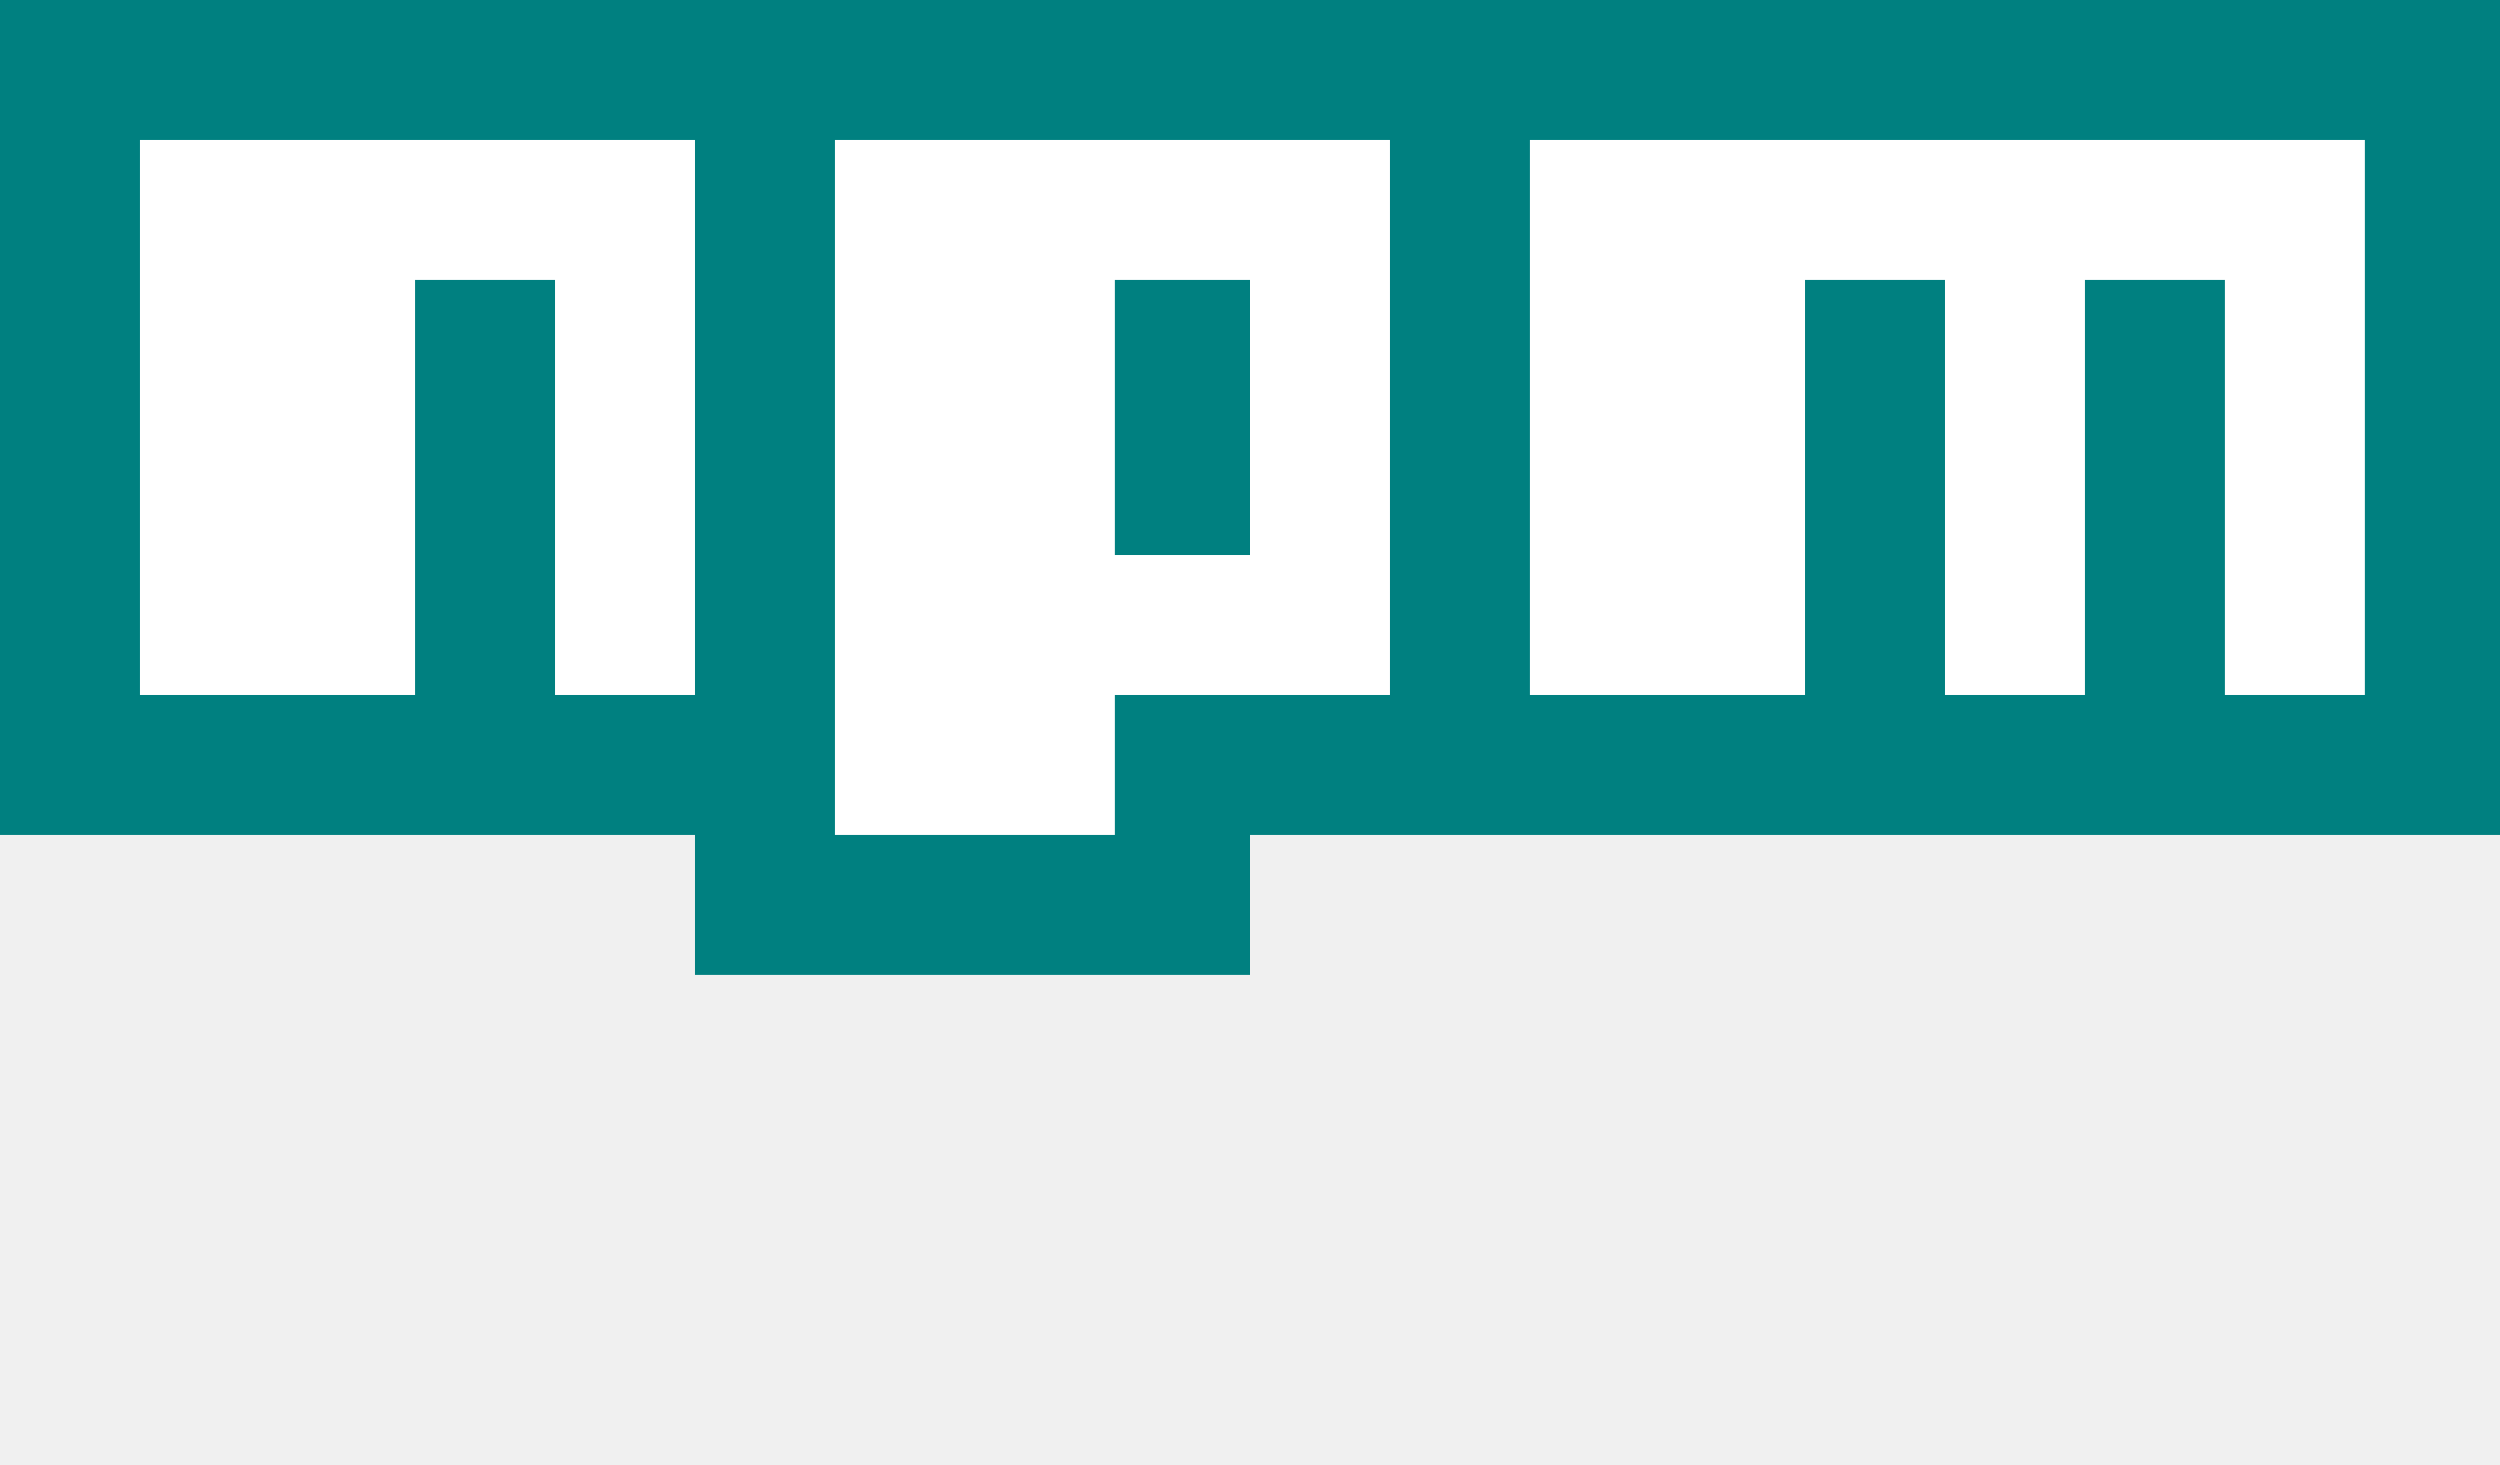
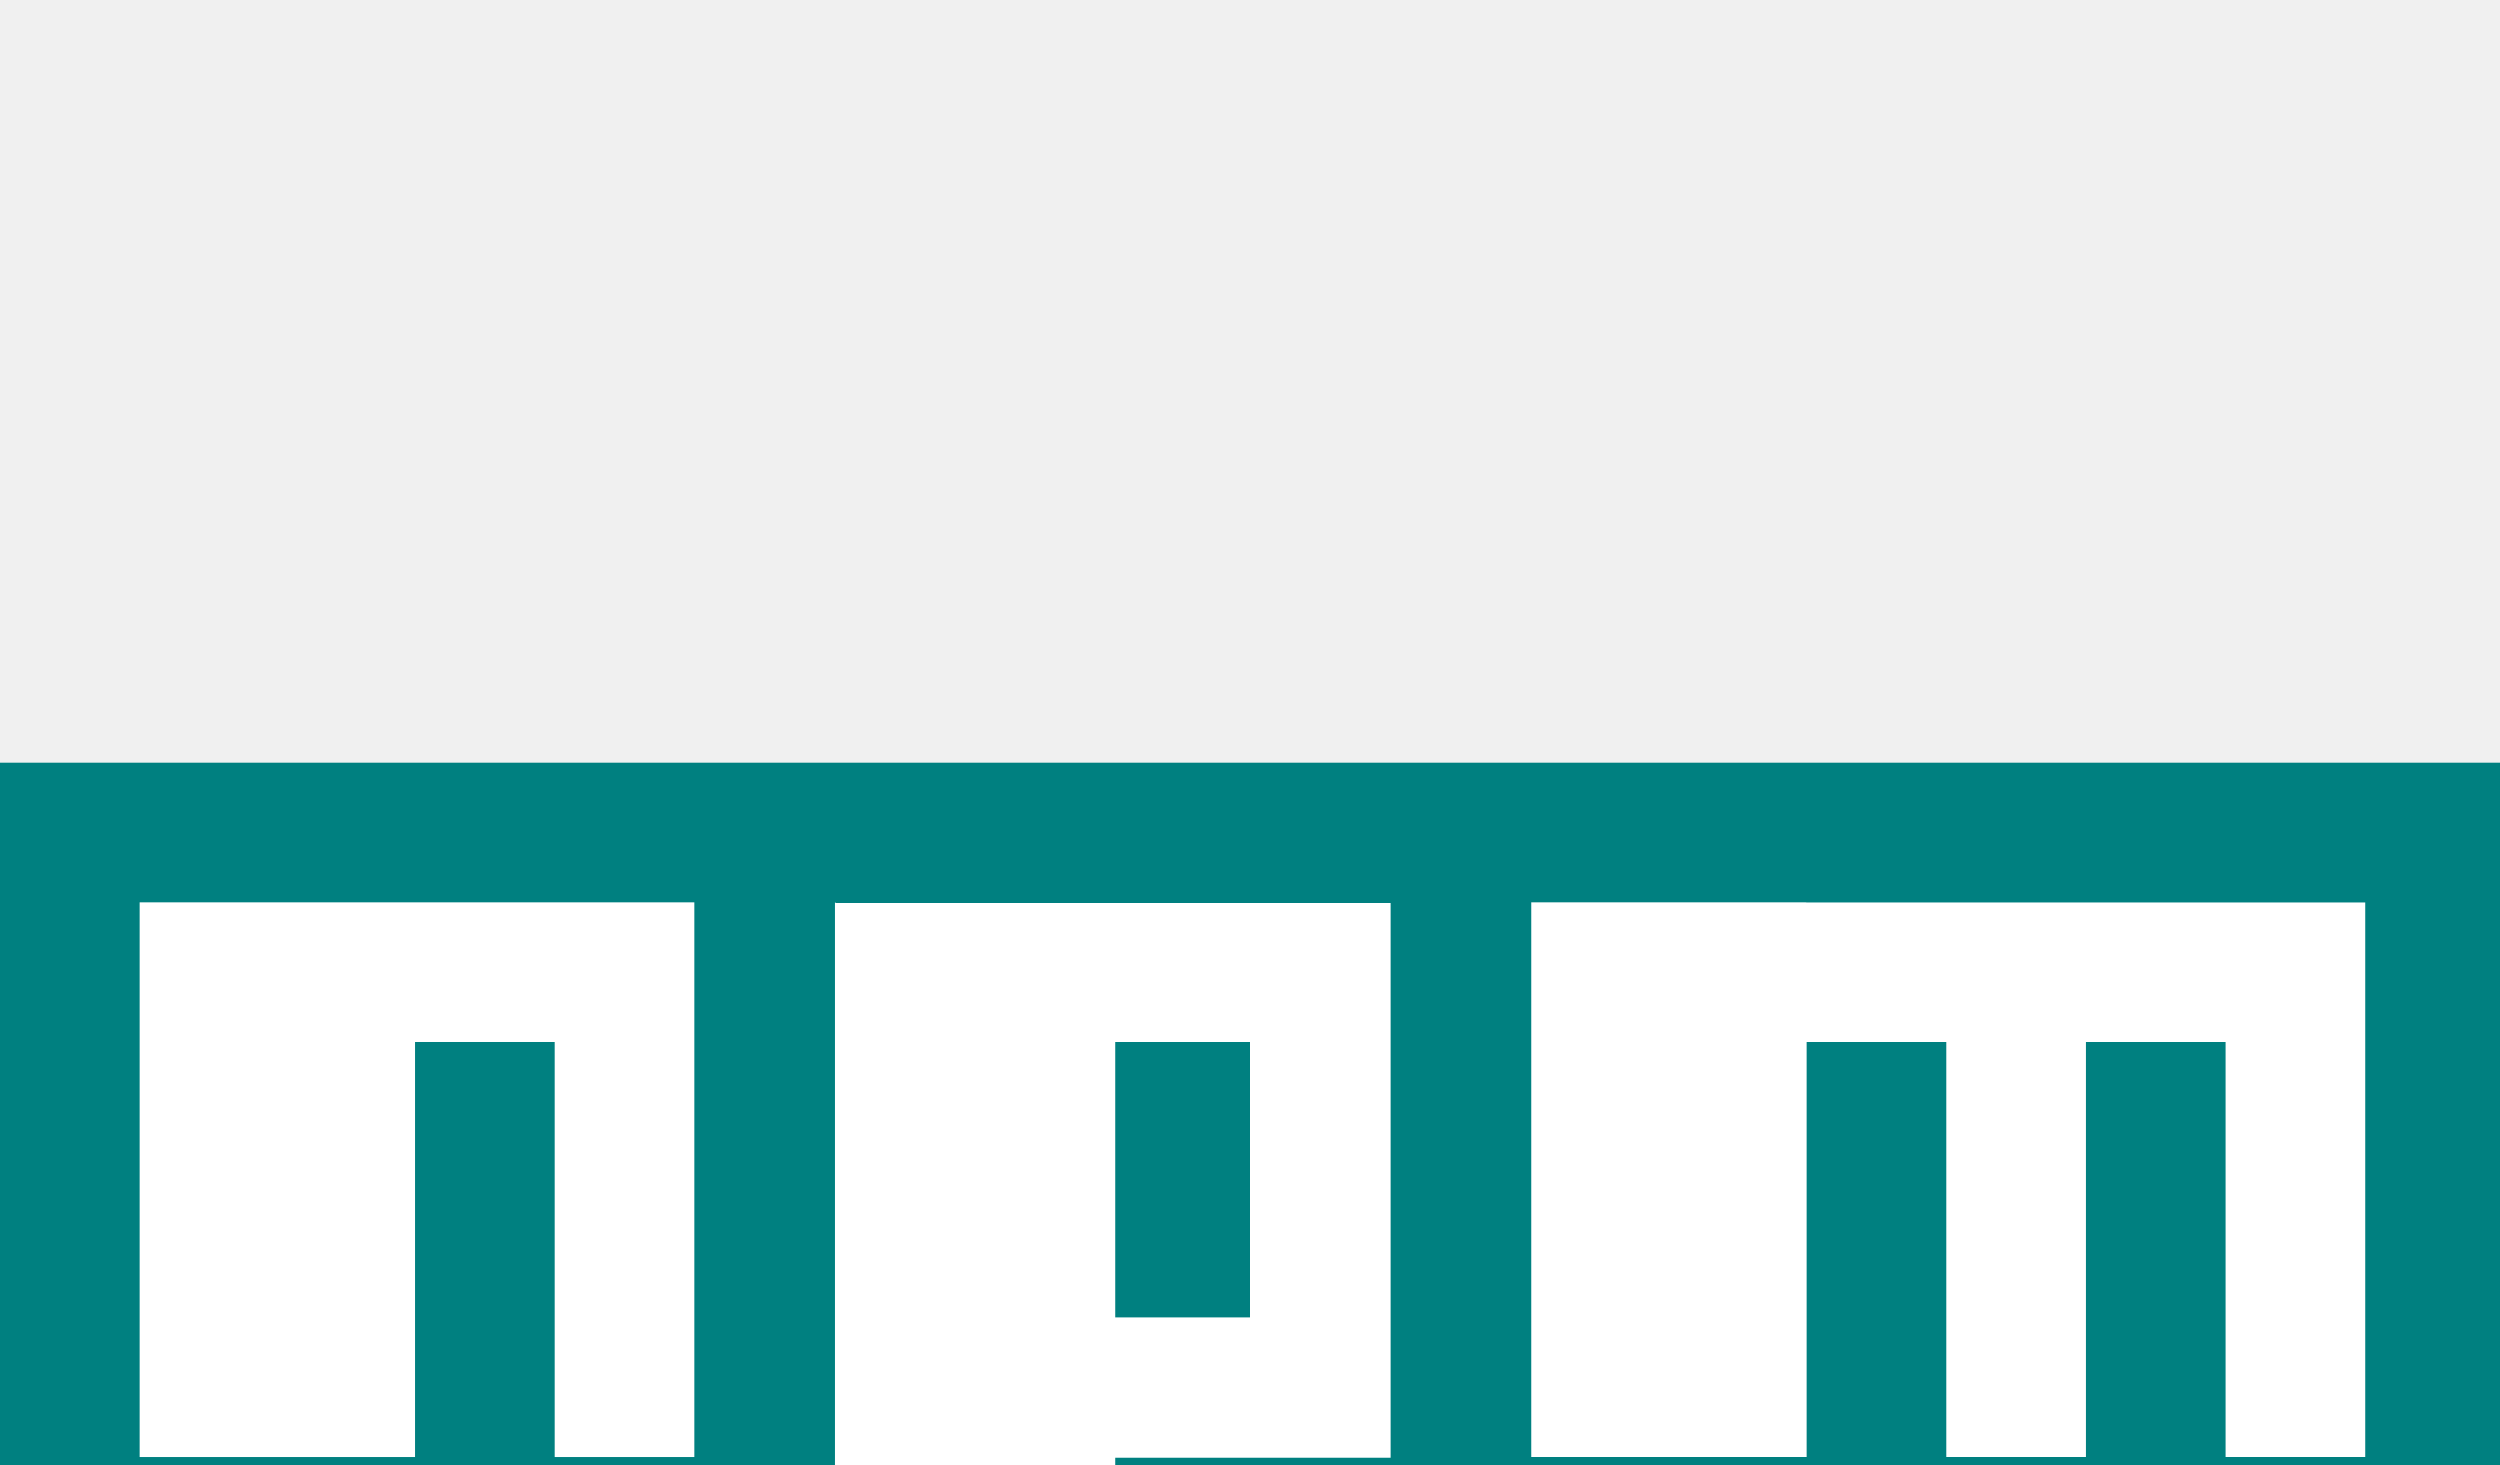
- <svg xmlns="http://www.w3.org/2000/svg" viewBox="0 0 256 150" version="1.1" preserveAspectRatio="xMinYMin meet">
-   <g>
-     <path d="M0,0 L0,85.498 L71.166,85.498 L71.166,99.83 L128,99.83 L128,85.498 L256,85.498 L256,0 L0,0 L0,0 Z" fill="#008080" />
-     <path d="M42.502,14.332 L14.332,14.332 L14.332,28.664 L14.332,71.166 L42.502,71.166 L42.502,28.664 L56.834,28.664 L56.834,71.166 L71.166,71.166 L71.166,28.664 L71.166,14.332 L42.502,14.332 L42.502,14.332 Z" fill="#FFFFFF" />
-     <path d="M85.498,14.332 L85.498,68.201 L85.498,71.166 L85.498,85.498 L114.162,85.498 L114.162,71.166 L142.332,71.166 L142.332,14.332 L85.498,14.332 L85.498,14.332 Z M128,56.834 L114.162,56.834 L114.162,28.664 L128,28.664 L128,56.834 L128,56.834 Z" fill="#FFFFFF" />
-     <path d="M184.834,14.332 L156.664,14.332 L156.664,28.664 L156.664,71.166 L184.834,71.166 L184.834,28.664 L199.166,28.664 L199.166,71.166 L213.498,71.166 L213.498,28.664 L227.83,28.664 L227.83,71.166 L242.162,71.166 L242.162,28.664 L242.162,15.32 L242.162,14.332 L184.834,14.332 L184.834,14.332 Z" fill="#FFFFFF" />
-   </g>
+ <svg xmlns="http://www.w3.org/2000/svg" preserveAspectRatio="xMinYMin meet" version="1.1" viewBox="0 0 256 150">
+   <path d="m0 78.1v85.5h71.2v14.3h56.8v-14.3h128v-85.5h-256z" fill="#008080" />
+   <path d="m42.5 92.4h-28.2v14.3 42.5h28.2v-42.5h14.3v42.5h14.3v-42.5-14.3h-28.7z" fill="#fff" />
+   <path d="m85.5 92.4v53.9 2.97 14.3h28.7v-14.3h28.2v-56.8h-56.8zm42.5 42.5h-13.8v-28.2h13.8v28.2z" fill="#fff" />
+   <path d="m185 92.4h-28.2v14.3 42.5h28.2v-42.5h14.3v42.5h14.3v-42.5h14.3v42.5h14.3v-42.5-13.3-0.988h-57.3z" fill="#fff" />
</svg>
